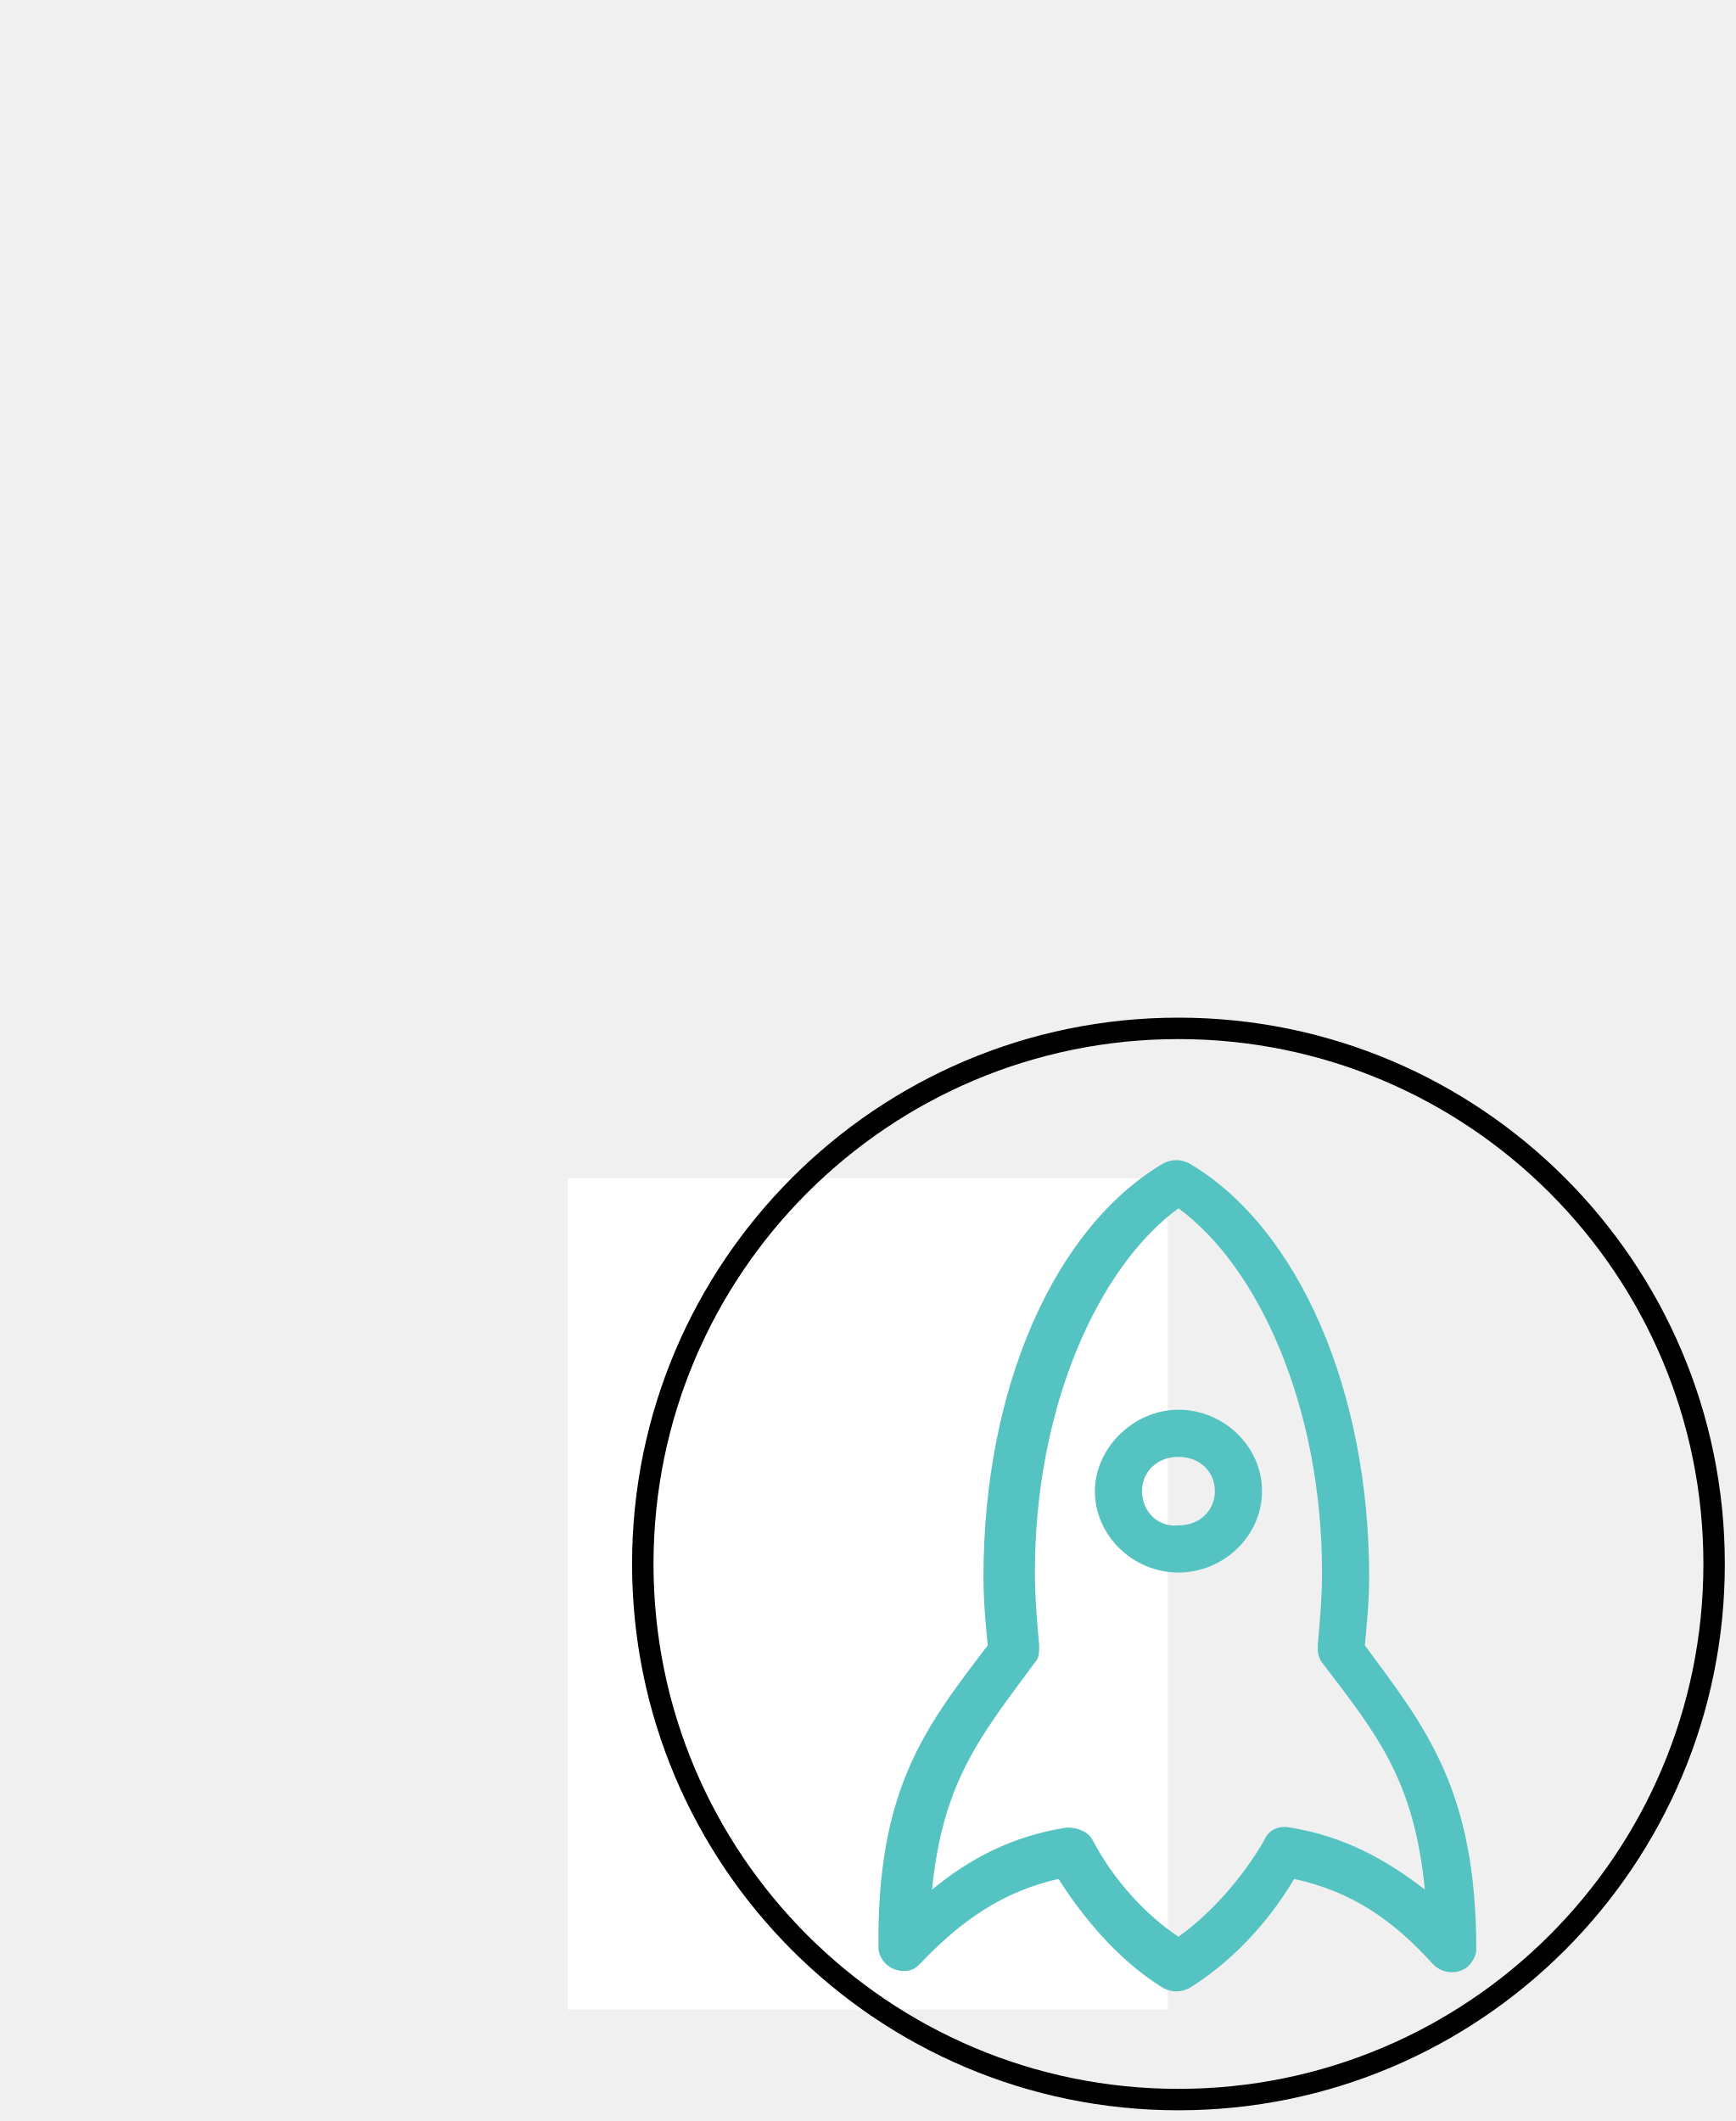
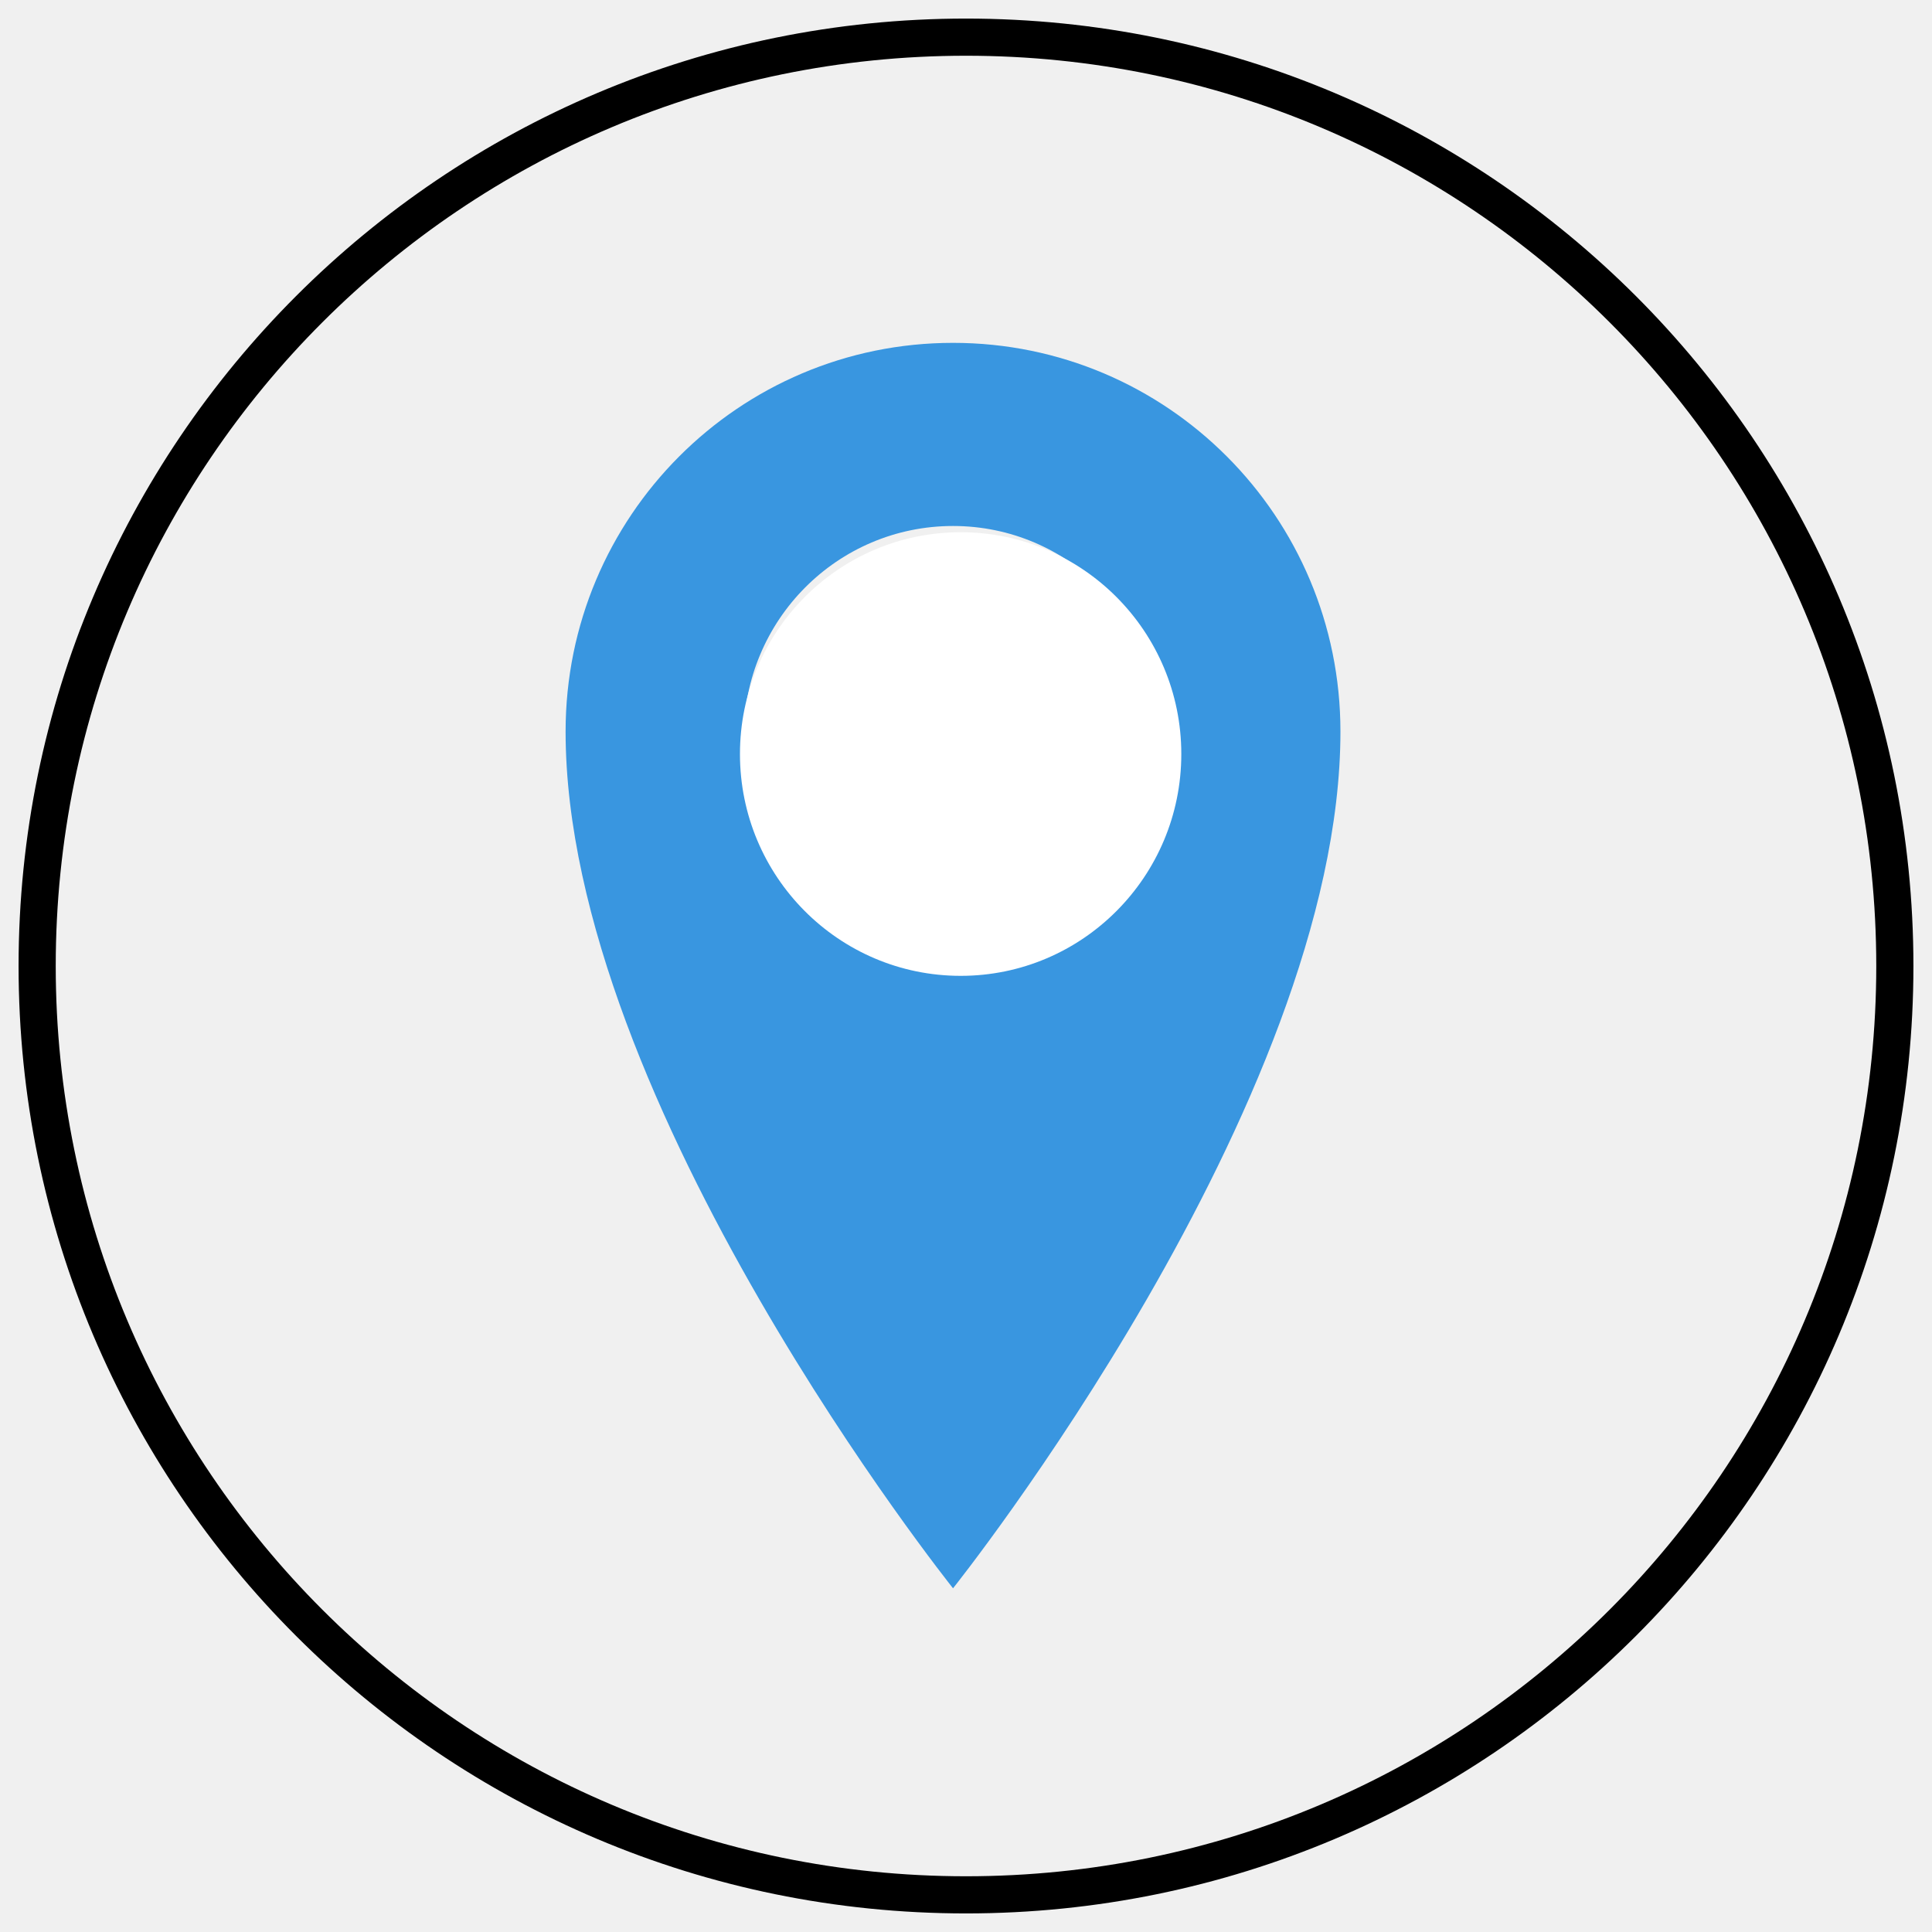
- <svg xmlns="http://www.w3.org/2000/svg" version="1.1" id="Layer_1" x="0px" y="0px" viewBox="0 0 81 99" style="enable-background:new 0 0 81 99;" xml:space="preserve">
-   <style type="text/css">
- 	.st0{fill:#FFFFFF;}
- 	.st1{fill:none;stroke:#000000;}
- 	.st2{fill:#54C3C2;}
- </style>
-   <g>
-     <polygon id="path-1_1_" class="st0" points="26.5,55 26.5,93.8 54.5,93.8 54.5,55  " />
-   </g>
-   <g id="Main">
-     <g id="Home-Page-_x28_Default-v2_x29_" transform="translate(-277, -594)">
-       <g id="Bottom-Navigation" transform="translate(47, 547)">
-         <g id="Adventure" transform="translate(231, 48)">
-           <circle id="Right" class="st1" cx="54" cy="72" r="25" />
-           <g id="Adv-Icon" transform="translate(11, 6)">
-             <g id="Clip-2">
- 					</g>
-             <path id="Fill-1" class="st2" d="M41.3,62.6c0-0.9,0.7-1.6,1.7-1.6s1.7,0.7,1.7,1.6c0,0.9-0.7,1.6-1.7,1.6       C42.1,64.3,41.3,63.6,41.3,62.6 M39.1,62.6c0,2.1,1.8,3.8,3.9,3.8s3.9-1.7,3.9-3.8c0-2.1-1.8-3.8-3.9-3.8       C40.9,58.8,39.1,60.6,39.1,62.6 M31.5,81.2c0.5-5,2.2-7.1,4.8-10.6c0.2-0.2,0.2-0.5,0.2-0.8c-0.1-1.1-0.2-2.3-0.2-3.4       c0-7.8,3-14.3,6.7-17c3.7,2.7,6.7,9.2,6.7,17c0,1.2-0.1,2.3-0.2,3.4c0,0.3,0,0.5,0.2,0.8c2.6,3.4,4.3,5.5,4.8,10.6       c-1.8-1.4-3.8-2.5-6.3-2.9c-0.5-0.1-1,0.1-1.2,0.6c-1.1,1.9-2.6,3.5-4,4.5c-1.5-1-3-2.6-4-4.5c-0.2-0.4-0.7-0.6-1.2-0.6       C35.2,78.7,33.2,79.8,31.5,81.2 M29,84c0.1,0.6,0.6,1,1.2,1c0.3,0,0.5-0.1,0.7-0.3c2-2.1,3.9-3.4,6.5-4c1.4,2.2,3.1,4,4.9,5.1       c0.4,0.2,0.8,0.2,1.2,0c1.8-1.1,3.6-2.9,4.9-5.1c2.7,0.6,4.6,1.9,6.5,4c0.4,0.4,1.1,0.5,1.6,0.1c0.2-0.2,0.4-0.5,0.4-0.8       c0-7.5-2.4-10.4-5.2-14.2c0.1-1.1,0.2-2.1,0.2-3.2c0-8.7-3.3-16.3-8.4-19.3c-0.4-0.2-0.8-0.2-1.2,0c-5.1,3-8.4,10.5-8.4,19.3       c0,1.1,0.1,2.2,0.2,3.2C31.2,73.6,28.9,76.5,29,84C29,83.9,29,83.9,29,84" />
-           </g>
+ <svg xmlns="http://www.w3.org/2000/svg" width="52px" height="52px" viewBox="0 0 52 52" version="1.1">
+   <defs />
+   <g id="Paired" stroke="none" stroke-width="1" fill="none" fill-rule="evenodd">
+     <g id="Home-Page-(Default-v3)" transform="translate(-277, -594)">
+       <g id="Bottom-Navigation" transform="translate(47, 566)">
+         <g id="Page-1" transform="translate(231, 29)">
+           <path d="M24.651,24.477 C21.539,24.477 19.02,21.943 19.02,18.817 C19.02,15.691 21.539,13.157 24.651,13.157 C27.758,13.157 30.279,15.691 30.279,18.817 C30.279,21.943 27.758,24.477 24.651,24.477 M24.651,8.228 C18.891,8.228 14.223,12.901 14.223,18.689 C14.223,28.699 24.651,41.749 24.651,41.749 C24.651,41.749 35.078,28.697 35.078,18.689 C35.078,12.903 30.411,8.228 24.651,8.228" id="Fill-1" fill="#3996E0" />
+           <path d="M24.837,24.659 C21.725,24.659 19.206,22.124 19.206,18.998 C19.206,15.873 21.725,13.338 24.837,13.338 C27.944,13.338 30.465,15.873 30.465,18.998 C30.465,22.124 27.944,24.659 24.837,24.659 Z M24.837,8.41 C19.077,8.41 14.41,13.082 14.41,18.871 C14.41,28.881 24.837,41.931 24.837,41.931 C24.837,41.931 35.264,28.879 35.264,18.871 C35.264,13.085 30.597,8.41 24.837,8.41 Z" id="Stroke-3" />
+           <path d="M30.795,19.295 C30.795,22.592 28.134,25.265 24.857,25.265 C21.574,25.265 18.916,22.592 18.916,19.295 C18.916,15.998 21.574,13.325 24.857,13.325 C28.134,13.325 30.795,15.998 30.795,19.295" id="Fill-5" fill="#FFFFFF" />
+           <circle id="Right" stroke="#000000" cx="25" cy="25" r="25" />
        </g>
      </g>
    </g>
  </g>
</svg>
